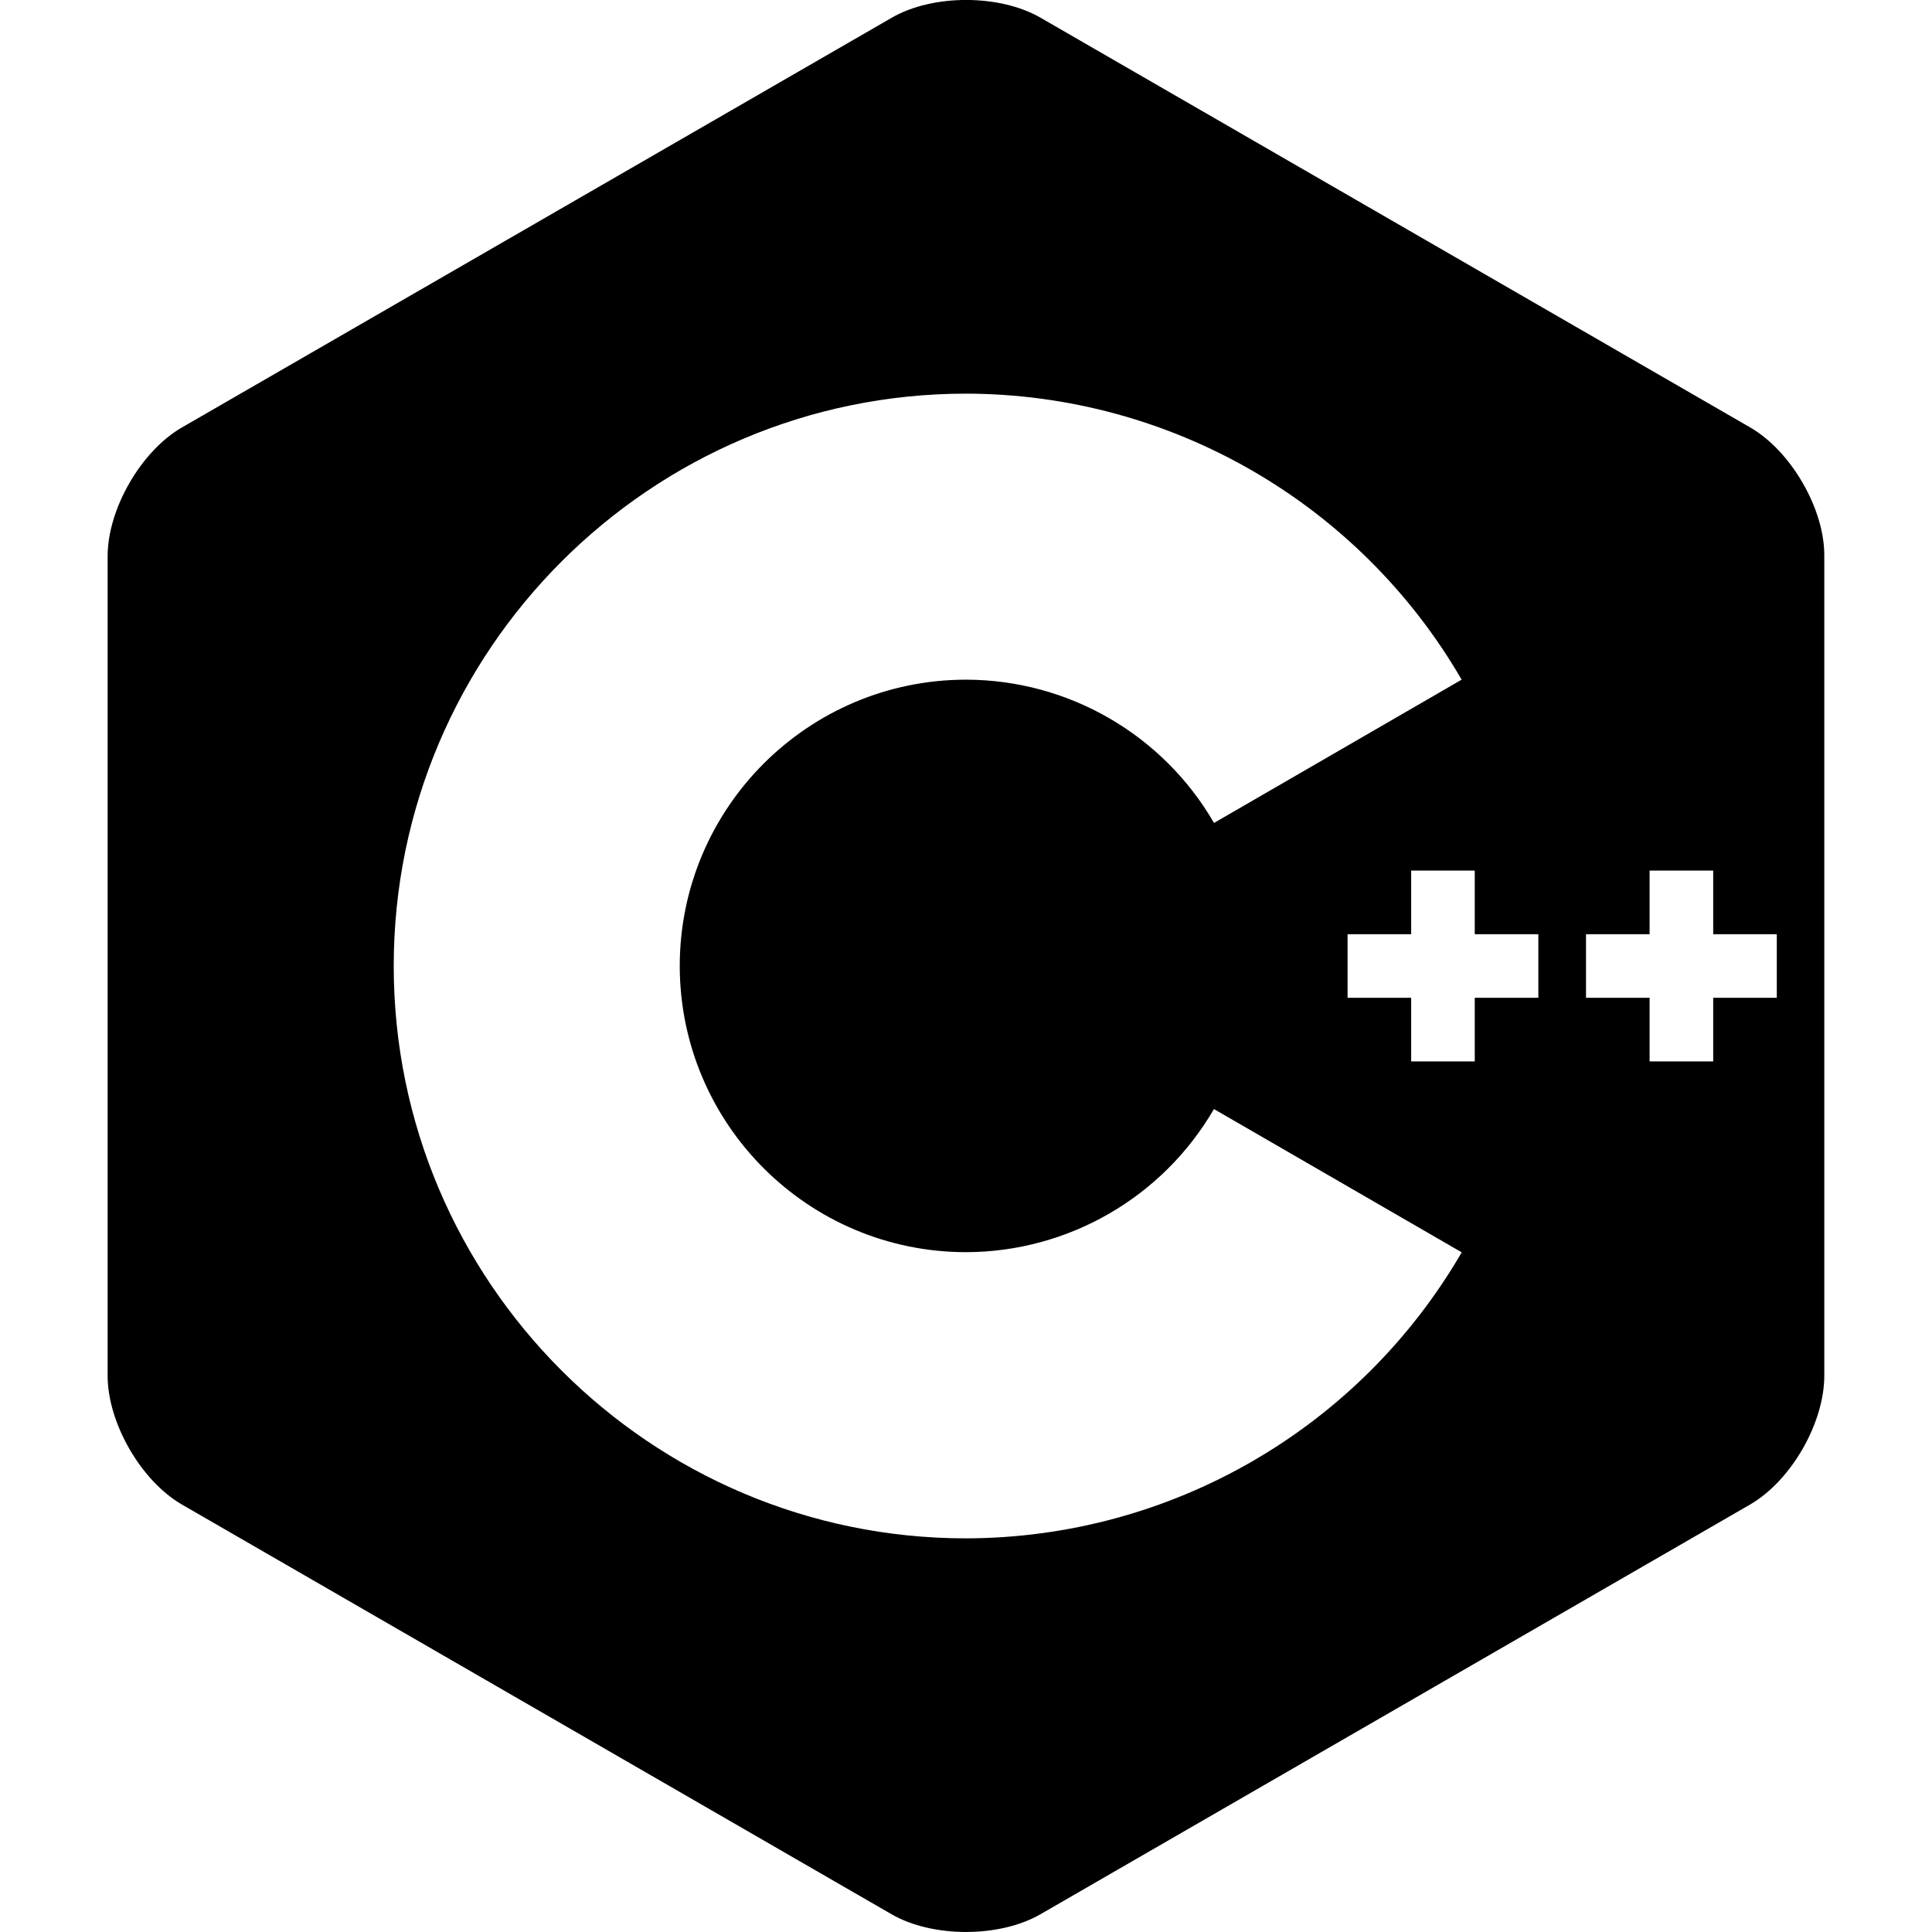
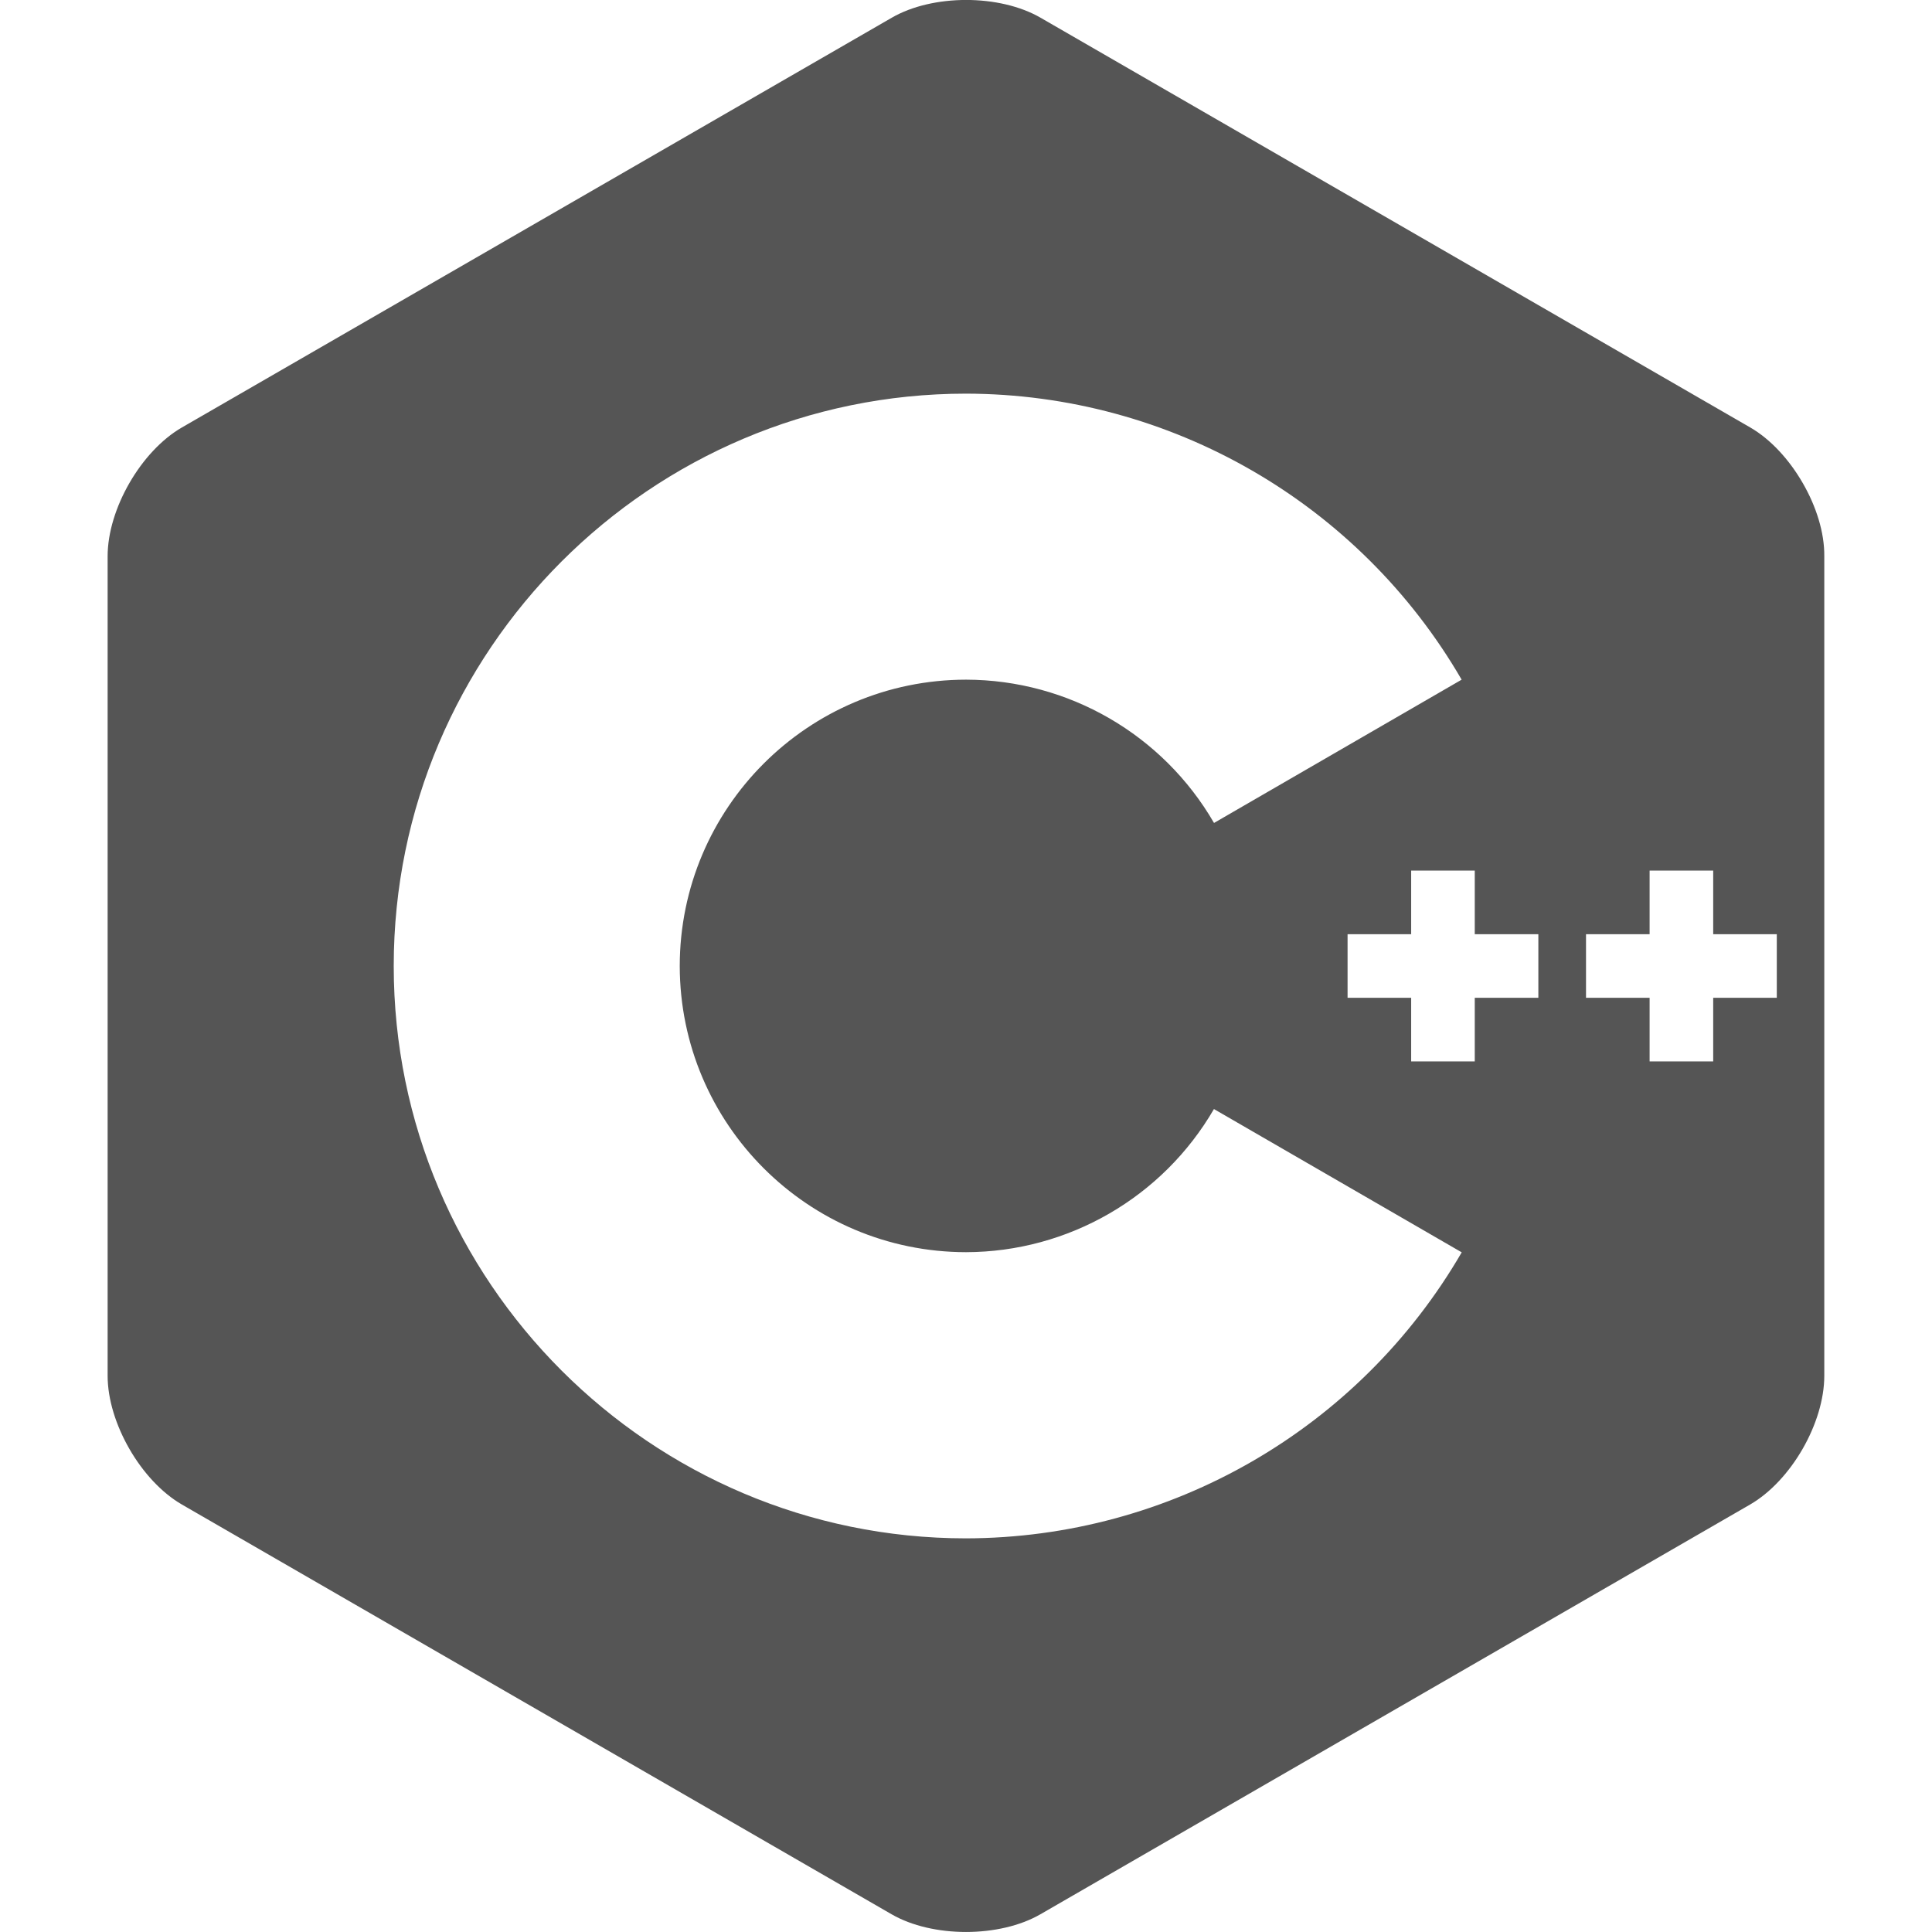
<svg xmlns="http://www.w3.org/2000/svg" role="img" viewBox="0 0 24 24">
-   <path d="M22.394 6c-.167-.29-.398-.543-.652-.69L12.926.22c-.509-.294-1.34-.294-1.848 0L2.26 5.31c-.508.293-.923 1.013-.923 1.6v10.18c0 .294.104.62.271.91.167.29.398.543.652.69l8.816 5.09c.508.293 1.34.293 1.848 0l8.816-5.09c.254-.147.485-.4.652-.69.167-.29.27-.616.27-.91V6.91c.003-.294-.1-.62-.268-.91zM12 19.11c-3.92 0-7.109-3.19-7.109-7.11 0-3.92 3.19-7.11 7.11-7.11a7.133 7.133 0 016.156 3.553l-3.076 1.78a3.567 3.567 0 00-3.08-1.78A3.56 3.56 0 008.444 12 3.56 3.56 0 0012 15.555a3.57 3.57 0 003.08-1.778l3.078 1.78A7.135 7.135 0 0112 19.11zm7.11-6.715h-.79v.79h-.79v-.79h-.79v-.79h.79v-.79h.79v.79h.79zm2.962 0h-.79v.79h-.79v-.79h-.79v-.79h.79v-.79h.79v.79h.79z" />
+   <path fill="rgb(85,85,85)" d="M22.394 6c-.167-.29-.398-.543-.652-.69L12.926.22c-.509-.294-1.34-.294-1.848 0L2.26 5.31c-.508.293-.923 1.013-.923 1.6v10.18c0 .294.104.62.271.91.167.29.398.543.652.69l8.816 5.09c.508.293 1.34.293 1.848 0l8.816-5.09c.254-.147.485-.4.652-.69.167-.29.27-.616.27-.91V6.91c.003-.294-.1-.62-.268-.91zM12 19.11c-3.92 0-7.109-3.19-7.109-7.11 0-3.92 3.19-7.11 7.11-7.11a7.133 7.133 0 016.156 3.553l-3.076 1.78a3.567 3.567 0 00-3.08-1.78A3.56 3.56 0 008.444 12 3.56 3.56 0 0012 15.555a3.57 3.57 0 003.08-1.778l3.078 1.78A7.135 7.135 0 0112 19.11zm7.11-6.715h-.79v.79h-.79v-.79h-.79v-.79h.79v-.79h.79v.79h.79zm2.962 0h-.79v.79h-.79v-.79h-.79v-.79h.79v-.79h.79v.79h.79z" />
</svg>
